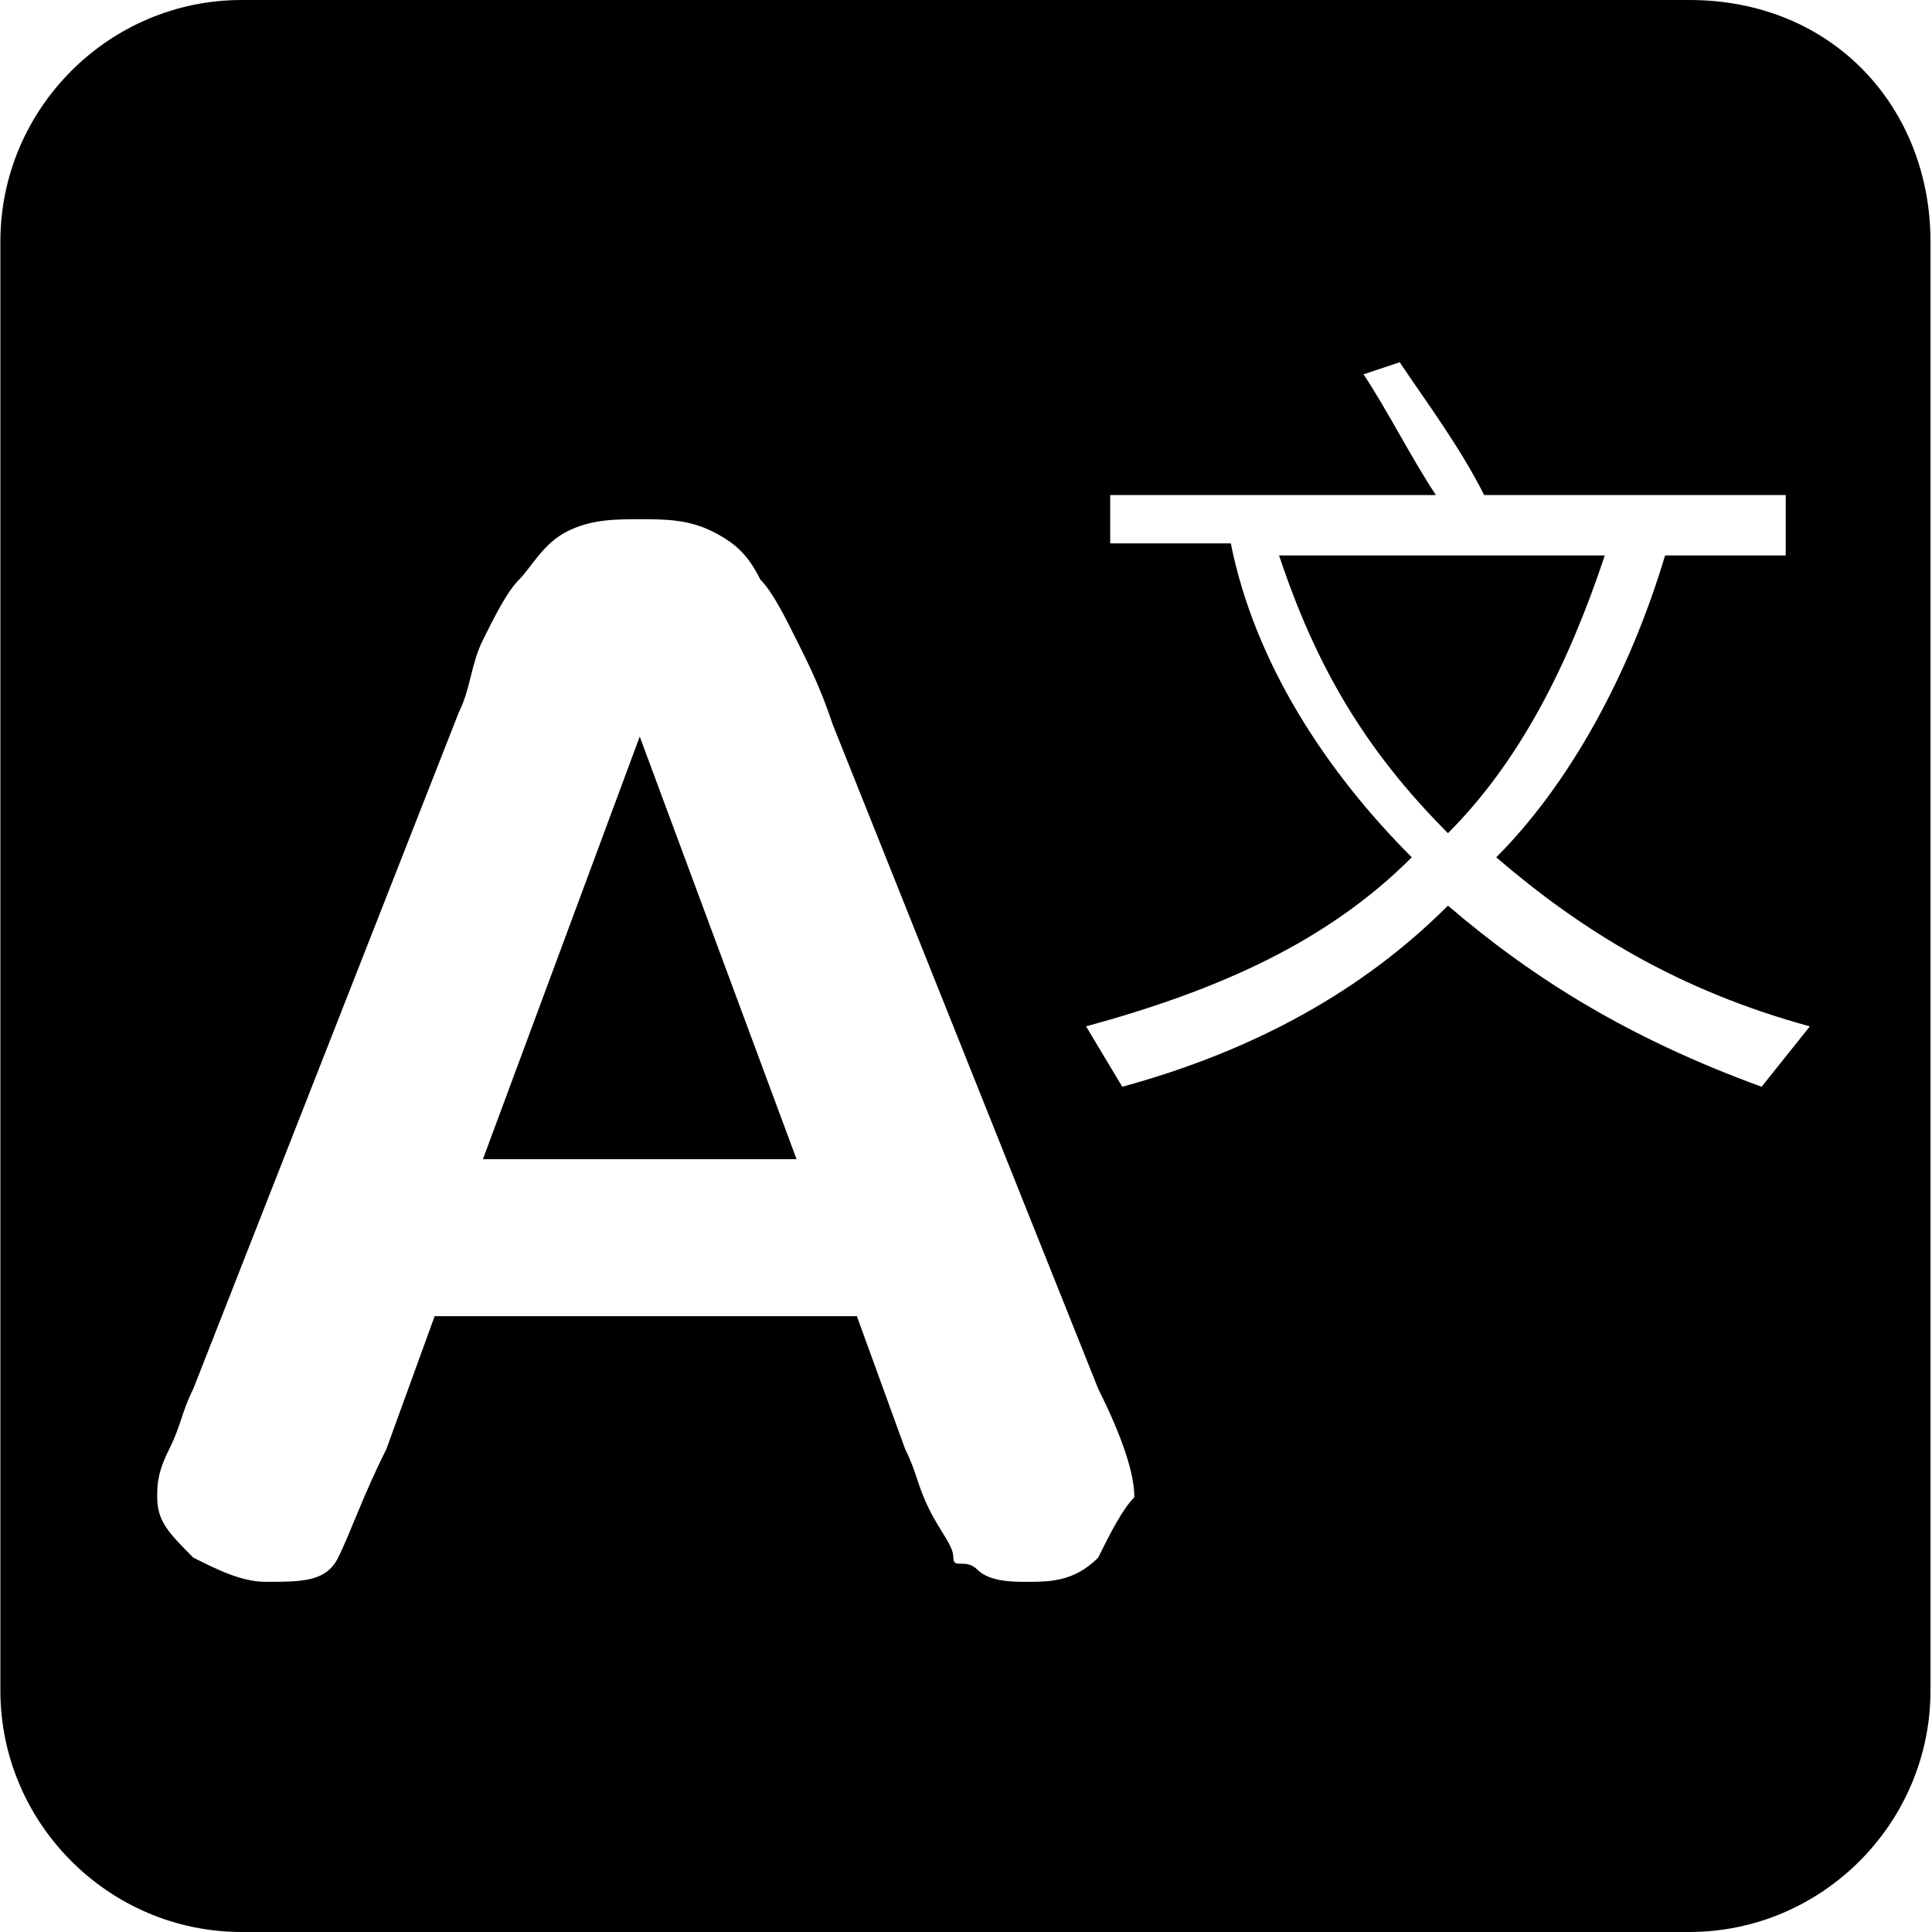
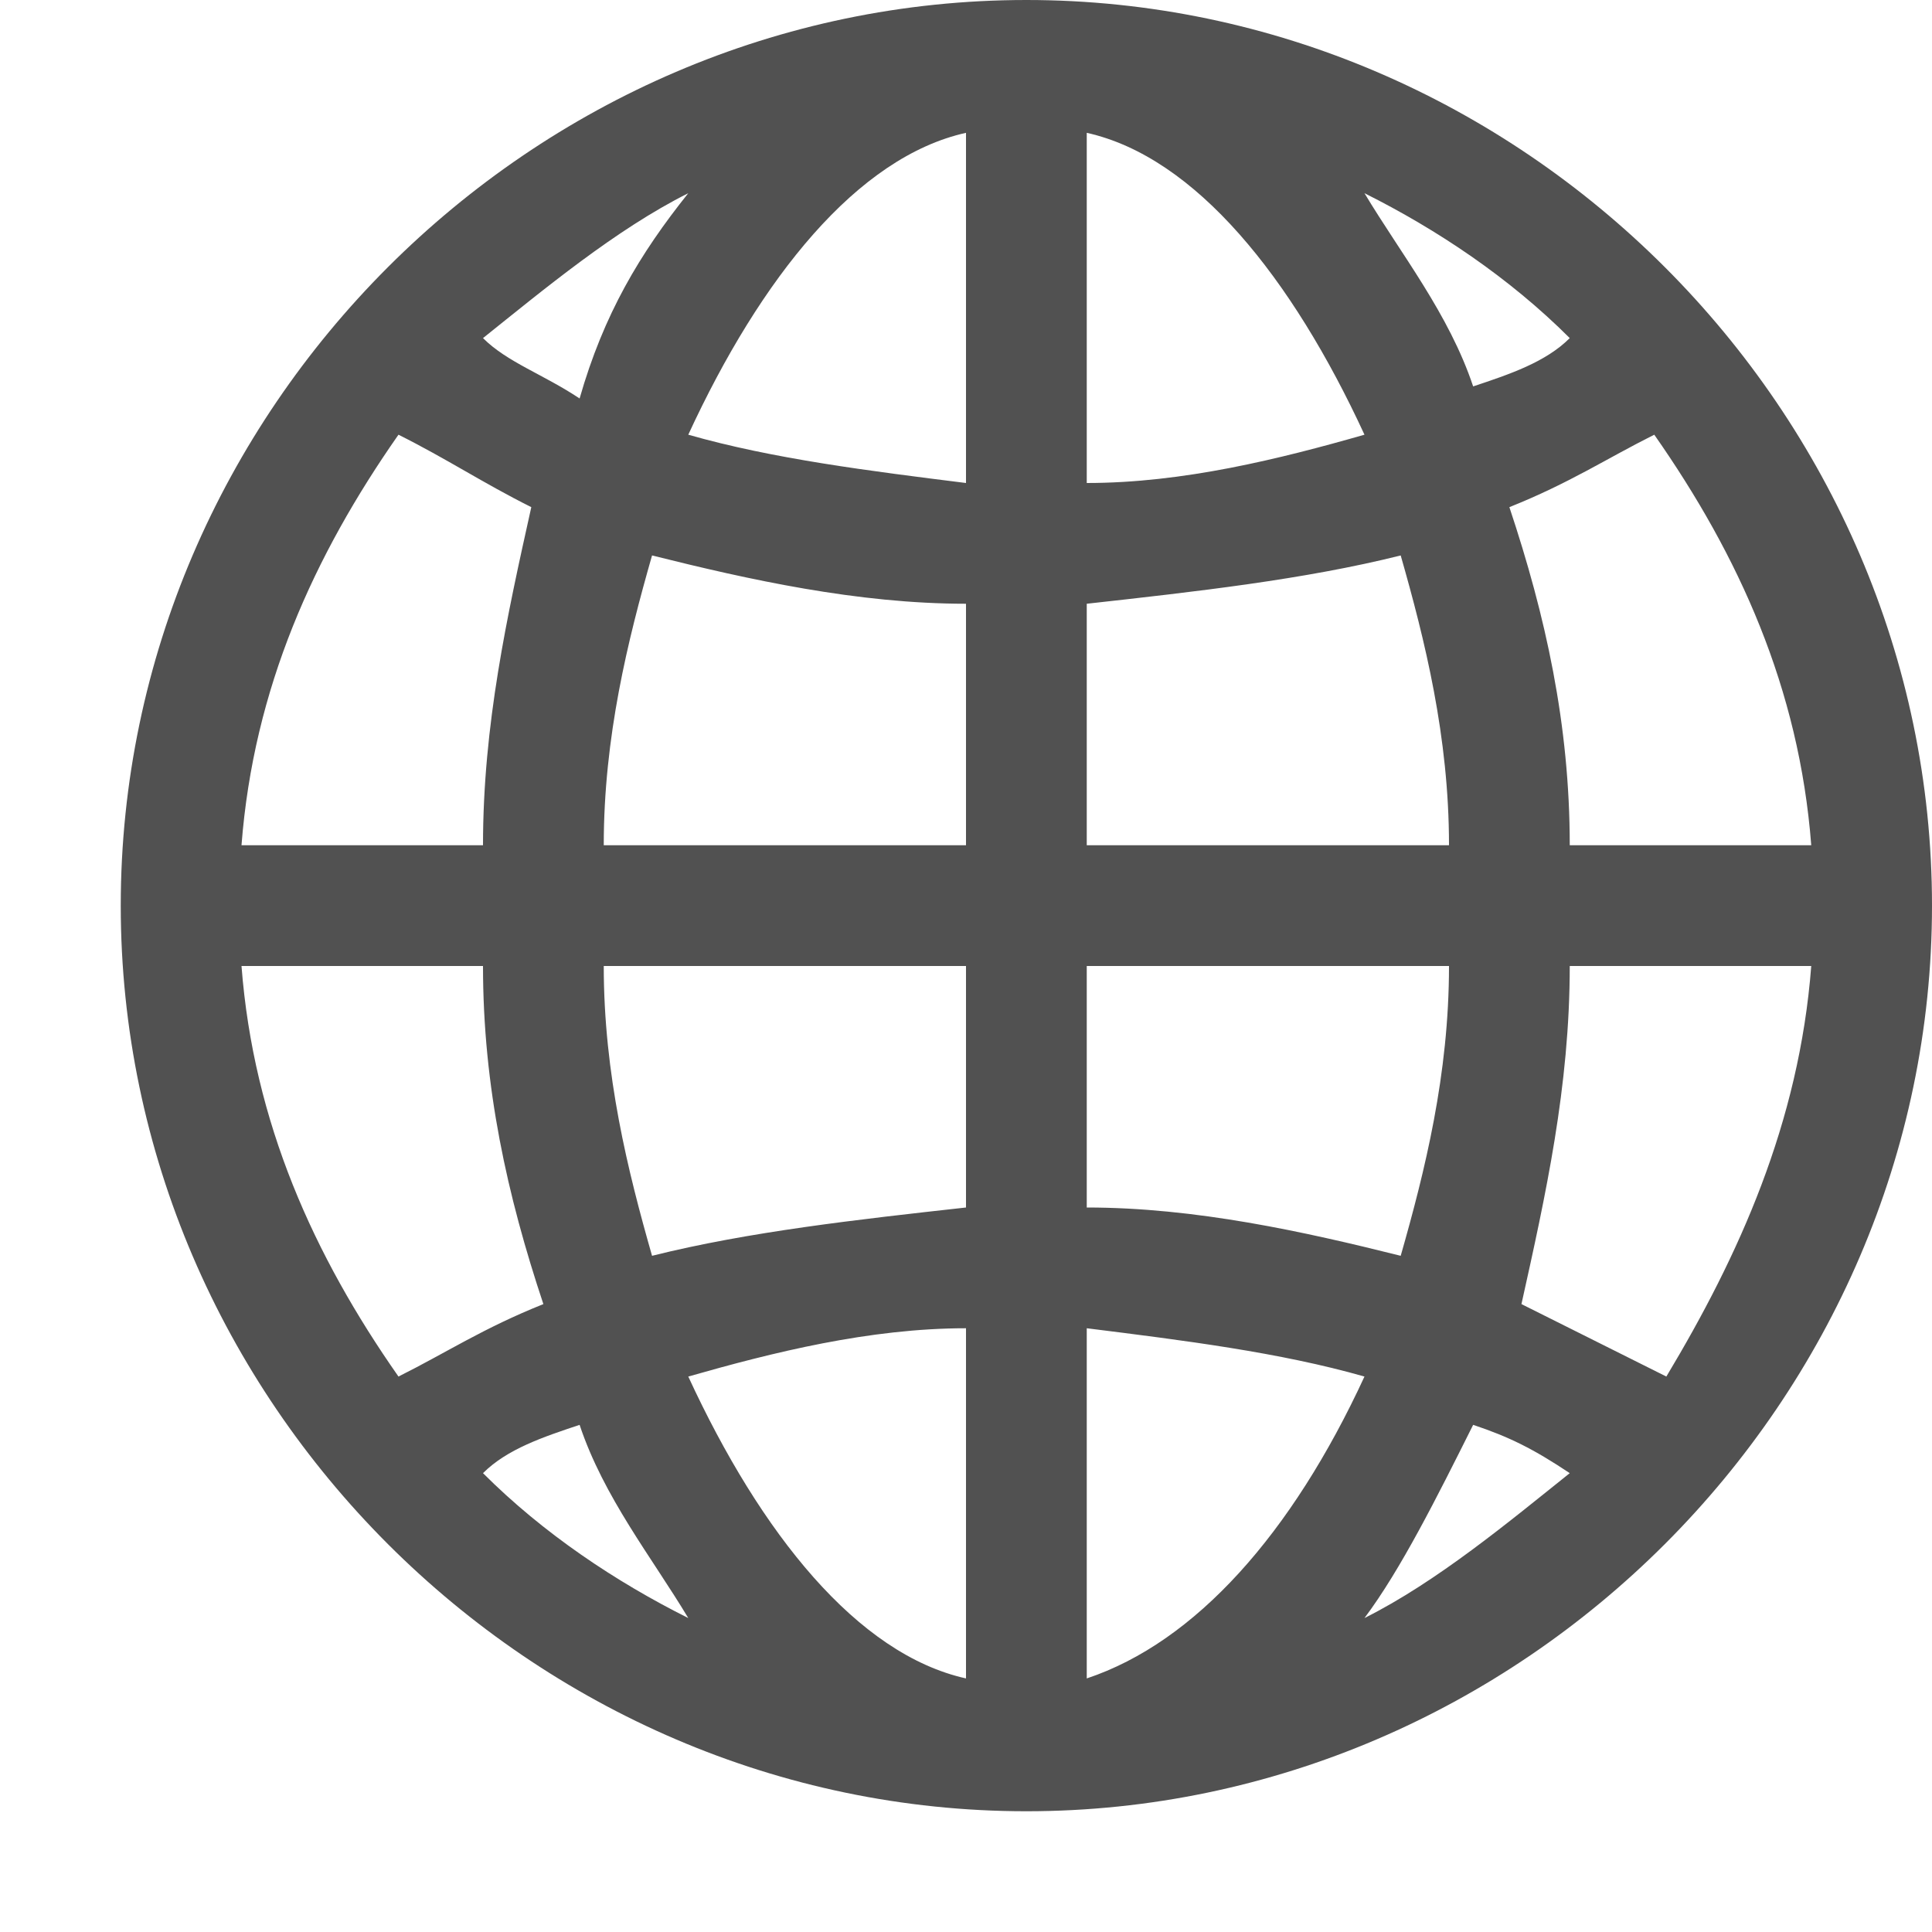
- <svg xmlns="http://www.w3.org/2000/svg" width="128" height="128">
-   <path d="M84.742 36.8c2.398 7.2 5.595 12.8 11.19 18.4 4.795-4.8 7.992-11.2 10.39-18.4h-21.58zm-52.748 40h20.78l-10.39-28-10.39 28z" />
-   <path d="M111.916 0H16.009C7.218 0 .025 7.2.025 16v96c0 8.8 7.193 16 15.984 16h95.907c8.791 0 15.984-7.2 15.984-16V16c0-8.8-6.394-16-15.984-16zM72.754 103.2c-1.598 1.6-3.197 1.6-4.795 1.6-.8 0-2.398 0-3.197-.8-.8-.8-1.599 0-1.599-.8s-.799-1.6-1.598-3.2c-.8-1.6-.8-2.4-1.599-4l-3.196-8.8H28.797L25.6 96c-1.598 3.2-2.398 5.6-3.197 7.2-.8 1.6-2.398 1.6-4.795 1.6-1.599 0-3.197-.8-4.796-1.6-1.598-1.6-2.397-2.4-2.397-4 0-.8 0-1.6.799-3.2.8-1.6.8-2.4 1.598-4l17.583-44.8c.8-1.6.8-3.2 1.599-4.8.799-1.6 1.598-3.2 2.397-4 .8-.8 1.599-2.4 3.197-3.2 1.599-.8 3.197-.8 4.796-.8 1.598 0 3.196 0 4.795.8 1.598.8 2.398 1.6 3.197 3.2.799.8 1.598 2.4 2.397 4 .8 1.6 1.599 3.2 2.398 5.6l17.583 44c1.598 3.2 2.398 5.6 2.398 7.2-.8.8-1.599 2.4-2.398 4zM116.711 72c-8.791-3.2-15.185-7.2-20.78-12-5.594 5.6-12.787 9.6-21.579 12l-2.397-4c8.791-2.4 15.984-5.6 21.579-11.2C87.939 51.2 83.144 44 81.545 36h-7.992v-3.2h21.58c-1.6-2.4-3.198-5.6-4.796-8l2.397-.8c1.599 2.4 3.997 5.6 5.595 8.8h19.98v4h-7.992c-2.397 8-6.393 15.2-11.189 20 5.595 4.8 11.988 8.8 20.78 11.2l-3.197 4z" />
+ <svg xmlns="http://www.w3.org/2000/svg" t="1730780988449" class="icon" viewBox="0 0 1024 1024" version="1.1" p-id="8117" width="200" height="200">
+   <path d="M576 320v128h192c0-57.6-12.8-108.8-25.6-153.6-51.2 12.8-108.8 19.2-166.4 25.6zM512 320c-57.6 0-115.2-12.8-166.4-25.6C332.8 339.2 320 390.4 320 448h192V320z m64 320c57.6 0 115.2 12.8 166.4 25.6 12.8-44.8 25.6-96 25.6-153.6H576v128z m-64 0V512H320c0 57.6 12.8 108.8 25.6 153.6 51.2-12.8 108.8-19.2 166.4-25.6z m64-569.6V256c51.2 0 102.4-12.8 147.2-25.6-38.4-83.2-89.6-147.2-147.2-160z m-64 0c-57.6 12.8-108.8 76.8-147.2 160 44.8 12.8 96 19.2 147.2 25.6V70.4z m64 819.2c57.6-19.2 108.8-76.8 147.2-160-44.8-12.8-96-19.2-147.2-25.6v185.6z m-64 0V704c-51.2 0-102.4 12.8-147.2 25.6 38.4 83.2 89.6 147.2 147.2 160zM128 448h128c0-64 12.8-121.6 25.6-179.2-25.6-12.8-44.8-25.6-70.4-38.4C166.4 294.4 134.4 364.8 128 448z m0 64c6.4 83.2 38.4 153.6 83.2 217.6 25.6-12.8 44.8-25.6 76.8-38.4C268.8 633.6 256 576 256 512H128z m832-64c-6.4-83.2-38.4-153.6-83.2-217.6-25.6 12.8-44.8 25.6-76.8 38.4 19.2 57.6 32 115.2 32 179.2h128z m0 64h-128c0 64-12.8 121.6-25.6 179.2l76.8 38.4c38.4-64 70.4-134.4 76.8-217.6zM256 179.2c12.8 12.8 32 19.2 51.2 32 12.8-44.8 32-76.8 57.6-108.8-38.4 19.2-76.8 51.2-108.8 76.8z m576 0c-32-32-70.4-57.6-108.8-76.8 19.2 32 44.8 64 57.6 102.4 19.2-6.4 38.4-12.8 51.2-25.6z m-576 601.6c32 32 70.4 57.6 108.8 76.8-19.2-32-44.8-64-57.6-102.4-19.2 6.4-38.4 12.8-51.2 25.6z m576 0c-19.2-12.8-32-19.2-51.2-25.6-19.2 38.4-38.4 76.8-57.6 102.4 38.4-19.2 76.8-51.2 108.8-76.8zM544 960C281.6 960 64 742.4 64 480S281.6 0 544 0 1024 217.6 1024 480 806.4 960 544 960z" p-id="8118" fill="#515151" />
</svg>
